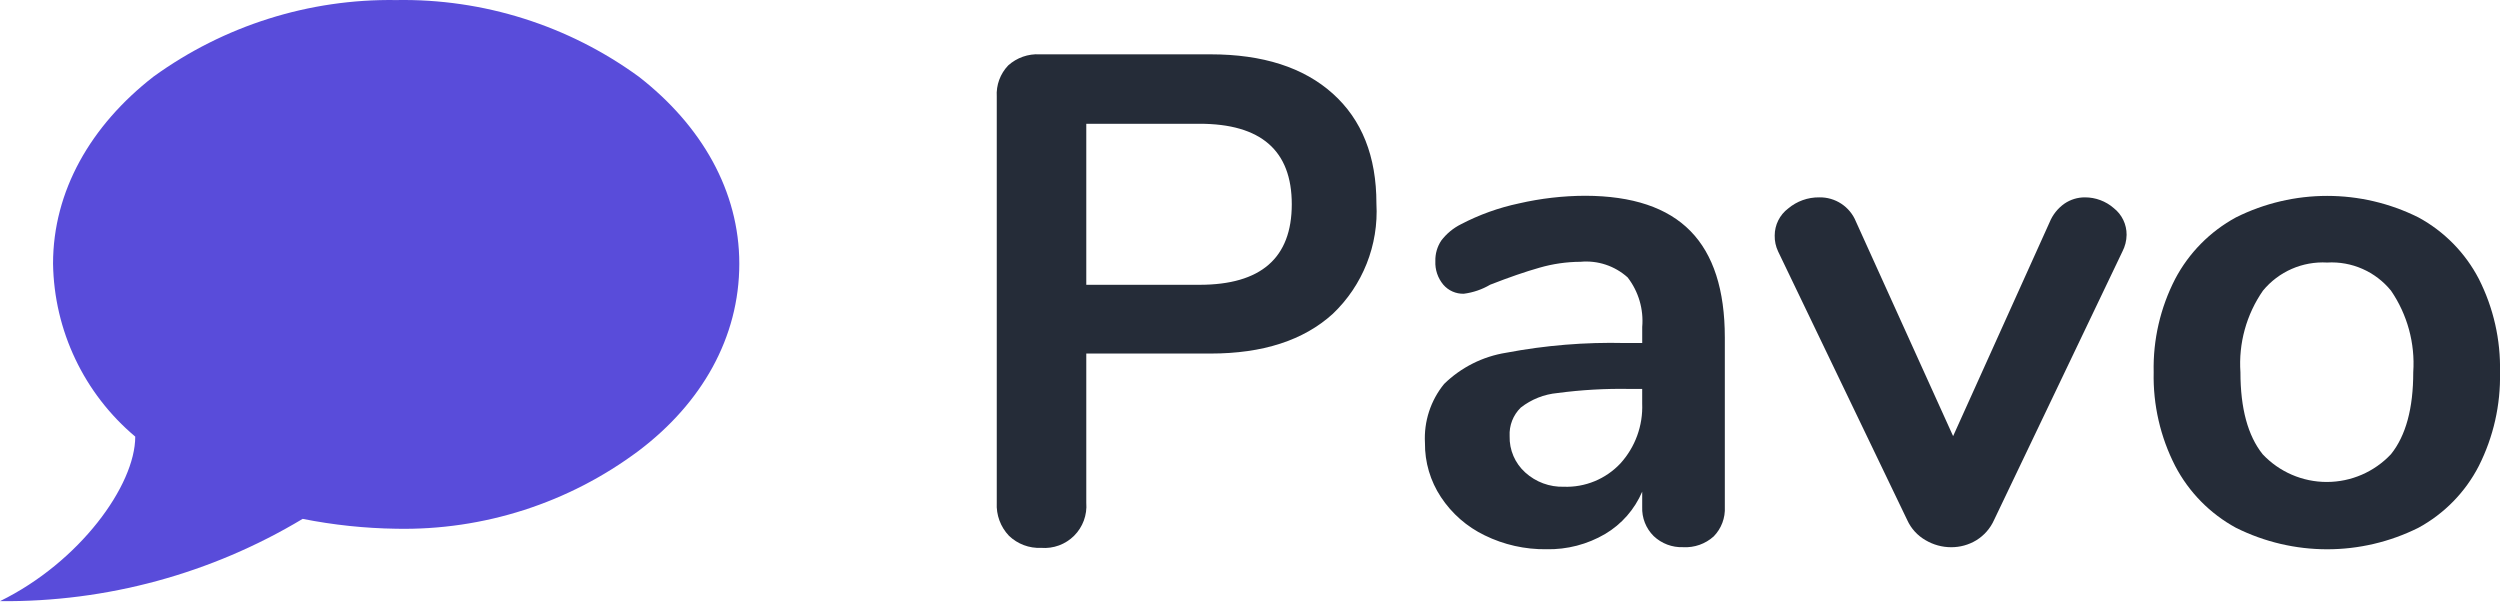
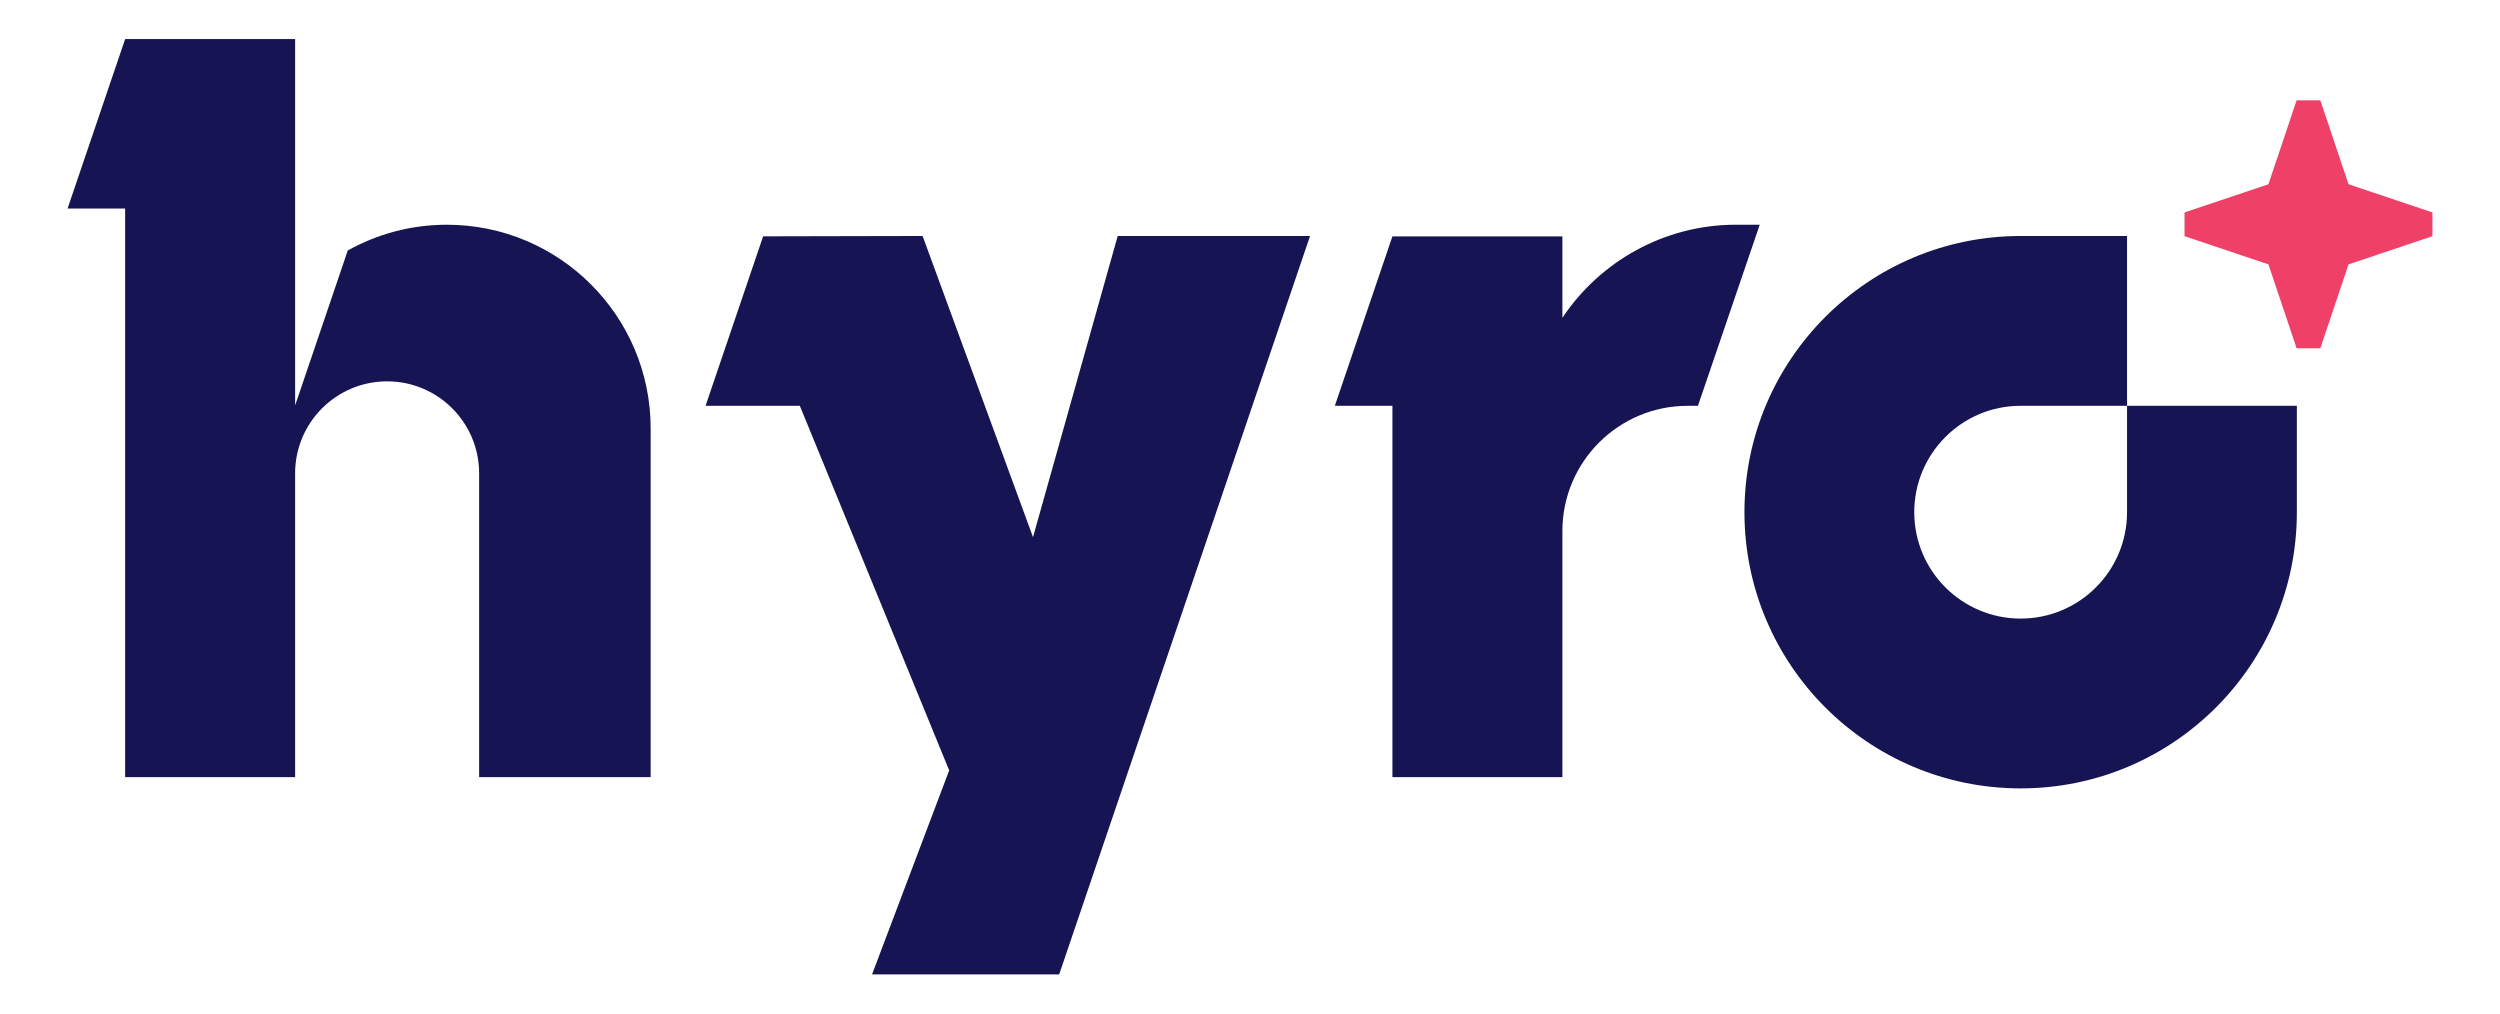
- <svg xmlns="http://www.w3.org/2000/svg" id="Layer_2" data-name="Layer 2" viewBox="0 0 183 44.009">
+ <svg xmlns="http://www.w3.org/2000/svg" viewBox="0 0 740 300" width="740" height="300" preserveAspectRatio="xMidYMid meet" style="width: 100%;height: 100%;transform: translate3d(0px, 0px, 0px);">
  <defs>
-     <style>.cls-1{fill:#594cda;fill-rule:evenodd;}.cls-2{fill:#252c38;}</style>
+     <clipPath id="__lottie_element_2">
+       <rect width="740" height="300" x="0" y="0" />
+     </clipPath>
  </defs>
-   <path class="cls-1" d="M9.9,31.956C9.9,35.53,5.821,41.148,0,44a42.245,42.245,0,0,0,22.155-6.023A37.95,37.95,0,0,0,29,38.7a28.667,28.667,0,0,0,17.765-5.717c4.595-3.475,7.352-8.274,7.352-13.685,0-5.312-2.757-10.11-7.352-13.685A29.289,29.289,0,0,0,29,0,29.52,29.52,0,0,0,11.231,5.609C6.638,9.185,3.883,13.983,3.883,19.295A16.864,16.864,0,0,0,9.9,31.956h0Z" transform="translate(0 0.004)" />
-   <path class="cls-2" d="M73.852,39.211a3.254,3.254,0,0,1-.889-2.413V7.073A3.04,3.04,0,0,1,73.8,4.786a3.183,3.183,0,0,1,2.311-.813h12.5q5.739,0,8.943,2.87t3.2,8.055a10.34,10.34,0,0,1-3.2,8.078q-3.2,2.9-8.943,2.9H79.516V36.8a3.068,3.068,0,0,1-3.3,3.3A3.186,3.186,0,0,1,73.852,39.211ZM87.8,20.843q6.757,0,6.758-5.895T87.8,9.056H79.516V20.843H87.8Z" transform="translate(0 0.004)" />
-   <path class="cls-2" d="M123.739,16.906q2.518,2.565,2.518,7.8V37.1a2.87,2.87,0,0,1-.814,2.161,3.075,3.075,0,0,1-2.237.788,2.969,2.969,0,0,1-2.158-.813,2.842,2.842,0,0,1-.839-2.136V35.985a6.615,6.615,0,0,1-2.716,3.1A8.157,8.157,0,0,1,113.2,40.2a9.961,9.961,0,0,1-4.523-1.017,8,8,0,0,1-3.2-2.8,7.041,7.041,0,0,1-1.17-3.963,6.283,6.283,0,0,1,1.4-4.317,8.386,8.386,0,0,1,4.548-2.287,41.3,41.3,0,0,1,8.686-.711h1.269v-1.17a5.207,5.207,0,0,0-1.067-3.633,4.53,4.53,0,0,0-3.452-1.143,10.977,10.977,0,0,0-3,.432q-1.526.431-3.609,1.245a5.071,5.071,0,0,1-1.931.662,1.908,1.908,0,0,1-1.5-.662,2.512,2.512,0,0,1-.583-1.726,2.588,2.588,0,0,1,.43-1.5,4.116,4.116,0,0,1,1.447-1.2,16.6,16.6,0,0,1,4.242-1.524,21.952,21.952,0,0,1,4.854-.56Q121.223,14.338,123.739,16.906Zm-5.131,17.02a6.152,6.152,0,0,0,1.6-4.394V28.466h-0.914a35.141,35.141,0,0,0-5.284.3,5.116,5.116,0,0,0-2.691,1.067,2.722,2.722,0,0,0-.814,2.084,3.454,3.454,0,0,0,1.145,2.667,4.03,4.03,0,0,0,2.82,1.042A5.418,5.418,0,0,0,118.608,33.926Z" transform="translate(0 0.004)" />
-   <path class="cls-2" d="M151.12,14.9a2.639,2.639,0,0,1,1.5-.457,3.206,3.206,0,0,1,2.109.788,2.457,2.457,0,0,1,.938,1.956,2.724,2.724,0,0,1-.306,1.22l-9.4,19.662a3.337,3.337,0,0,1-1.294,1.474,3.52,3.52,0,0,1-1.856.509,3.667,3.667,0,0,1-1.852-.509,3.234,3.234,0,0,1-1.348-1.474l-9.451-19.662a2.585,2.585,0,0,1-.252-1.17,2.484,2.484,0,0,1,.988-1.981,3.468,3.468,0,0,1,2.261-.813,2.837,2.837,0,0,1,2.7,1.778l7.111,15.7,7.061-15.651A3.1,3.1,0,0,1,151.12,14.9Z" transform="translate(0 0.004)" />
-   <path class="cls-2" d="M163.668,38.628a10.89,10.89,0,0,1-4.444-4.524,14.327,14.327,0,0,1-1.575-6.858,14.2,14.2,0,0,1,1.575-6.835,10.933,10.933,0,0,1,4.444-4.5,14.954,14.954,0,0,1,13.362,0,10.778,10.778,0,0,1,4.42,4.5A14.381,14.381,0,0,1,183,27.246a14.515,14.515,0,0,1-1.55,6.858,10.736,10.736,0,0,1-4.42,4.524A14.954,14.954,0,0,1,163.668,38.628Zm11.353-5.386q1.631-2.031,1.629-6a9.442,9.442,0,0,0-1.629-5.971,5.6,5.6,0,0,0-4.672-2.057,5.673,5.673,0,0,0-4.7,2.057A9.365,9.365,0,0,0,164,27.246q0,3.963,1.625,6A6.447,6.447,0,0,0,175.021,33.242Z" transform="translate(0 0.004)" />
+   <g clip-path="url(#__lottie_element_2)">
+     <g transform="matrix(1,0,0,1,370,150)" opacity="1" style="display: block;">
+       <g opacity="1" transform="matrix(1,0,0,1,0,0)">
+         <path fill="rgb(22,20,83)" fill-opacity="1" d=" M-332.959,80.032 C-332.959,80.032 -298.057,80.032 -298.057,80.032 C-298.057,80.032 -282.644,80.032 -282.644,80.032 C-282.644,80.032 -282.644,20.581 -282.644,20.581 C-282.644,20.581 -282.644,-9.887 -282.644,-9.887 C-282.644,-24.928 -270.452,-37.12 -255.411,-37.12 C-240.37,-37.12 -228.178,-24.928 -228.178,-9.887 C-228.178,-9.887 -228.178,80.032 -228.178,80.032 C-228.178,80.032 -177.405,80.032 -177.405,80.032 C-177.405,80.032 -177.405,-23.156 -177.405,-23.156 C-177.405,-56.473 -204.414,-83.481 -237.731,-83.481 C-237.731,-83.481 -237.731,-83.481 -237.731,-83.481 C-248.383,-83.481 -258.378,-80.702 -267.062,-75.855 C-267.062,-75.855 -282.644,-29.989 -282.644,-29.989 C-282.644,-29.989 -282.644,-63.418 -282.644,-63.418 C-282.644,-63.418 -282.644,-114.129 -282.644,-114.129 C-282.644,-114.129 -282.644,-138.431 -282.644,-138.431 C-282.644,-138.431 -332.959,-138.431 -332.959,-138.431 C-332.959,-138.431 -350,-88.272 -350,-88.272 C-350,-88.272 -332.959,-88.272 -332.959,-88.272 C-332.959,-88.272 -332.959,80.032 -332.959,80.032z" />
+       </g>
+     </g>
+     <g transform="matrix(1,0,0,1,370,150)" opacity="1" style="display: block;">
+       <g opacity="1" transform="matrix(1,0,0,1,0,0)">
+         <path fill="rgb(22,20,83)" fill-opacity="1" d=" M-39.157,-80.149 C-39.157,-80.149 -64.229,8.999 -64.229,8.999 C-64.229,8.999 -96.911,-80.149 -96.911,-80.149 C-96.911,-80.149 -144.113,-80.044 -144.113,-80.044 C-144.113,-80.044 -161.154,-29.884 -161.154,-29.884 C-161.154,-29.884 -133.251,-29.884 -133.251,-29.884 C-133.251,-29.884 -89.041,78.035 -89.041,78.035 C-89.041,78.035 -111.873,138.431 -111.873,138.431 C-111.873,138.431 -113.417,138.431 -113.417,138.431 C-113.417,138.431 -56.485,138.431 -56.485,138.431 C-56.485,138.431 17.775,-80.149 17.775,-80.149 C17.775,-80.149 -39.157,-80.149 -39.157,-80.149z" />
+       </g>
+     </g>
+     <g transform="matrix(1,0,0,1,370,150)" opacity="1" style="display: block;">
+       <g opacity="1" transform="matrix(1,0,0,1,0,0)">
+         <path fill="rgb(22,20,83)" fill-opacity="1" d=" M150.879,-83.481 C150.879,-83.481 145.888,-83.481 143.768,-83.481 C122.537,-83.481 103.498,-72.504 92.469,-55.926 C92.469,-55.926 92.469,-80.035 92.469,-80.035 C92.469,-80.035 42.155,-80.035 42.155,-80.035 C42.155,-80.035 25.113,-29.876 25.113,-29.876 C25.113,-29.876 42.155,-29.876 42.155,-29.876 C42.155,-29.876 42.155,80.04 42.155,80.04 C42.155,80.04 92.469,80.04 92.469,80.04 C92.469,80.04 92.469,20.59 92.469,20.59 C92.469,20.59 92.469,7.195 92.469,7.195 C92.469,-13.279 109.066,-29.876 129.54,-29.876 C129.54,-29.876 132.591,-29.876 132.591,-29.876 C138.481,-47.142 150.275,-81.71 150.275,-81.71 C150.275,-81.71 150.879,-83.481 150.879,-83.481z" />
+       </g>
+     </g>
+     <g transform="matrix(1,0,0,1,370,150)" opacity="1" style="display: block;">
+       <g opacity="1" transform="matrix(1,0,0,1,0,0)">
+         <path fill="rgb(22,20,83)" fill-opacity="1" d=" M259.605,-29.884 C259.605,-29.884 259.605,1.598 259.605,1.598 C259.605,1.601 259.605,1.605 259.605,1.608 C259.605,19.001 245.506,33.1 228.114,33.1 C210.721,33.1 196.622,19.001 196.622,1.608 C196.622,-15.784 210.721,-29.884 228.113,-29.884 C228.113,-29.884 259.605,-29.884 259.605,-29.884 C259.605,-29.884 259.605,-80.149 259.605,-80.149 C259.605,-80.149 228.114,-80.149 228.114,-80.149 C182.961,-80.149 146.357,-43.545 146.357,1.608 C146.357,46.761 182.961,83.364 228.114,83.364 C273.254,83.364 309.849,46.781 309.87,1.646 C309.87,1.646 309.87,-29.884 309.87,-29.884 C309.87,-29.884 259.605,-29.884 259.605,-29.884z" />
+       </g>
+     </g>
+     <g transform="matrix(1,0,0,1,370,150)" opacity="1" style="display: block;">
+       <g opacity="1" transform="matrix(1,0,0,1,0,0)">
+         <path fill="rgb(239,64,104)" fill-opacity="1" d=" M325.163,-95.458 C325.163,-95.458 316.823,-120.296 316.823,-120.296 C316.823,-120.296 309.796,-120.296 309.796,-120.296 C309.796,-120.296 301.455,-95.458 301.455,-95.458 C301.455,-95.458 276.618,-87.117 276.618,-87.117 C276.618,-87.117 276.618,-80.091 276.618,-80.091 C276.618,-80.091 301.455,-71.75 301.455,-71.75 C301.455,-71.75 309.796,-46.914 309.796,-46.914 C309.796,-46.914 316.822,-46.914 316.822,-46.914 C316.822,-46.914 325.163,-71.75 325.163,-71.75 C325.163,-71.75 350,-80.091 350,-80.091 C350,-80.091 350,-87.117 350,-87.117 C350,-87.117 325.163,-95.458 325.163,-95.458z" />
+       </g>
+     </g>
+   </g>
</svg>
